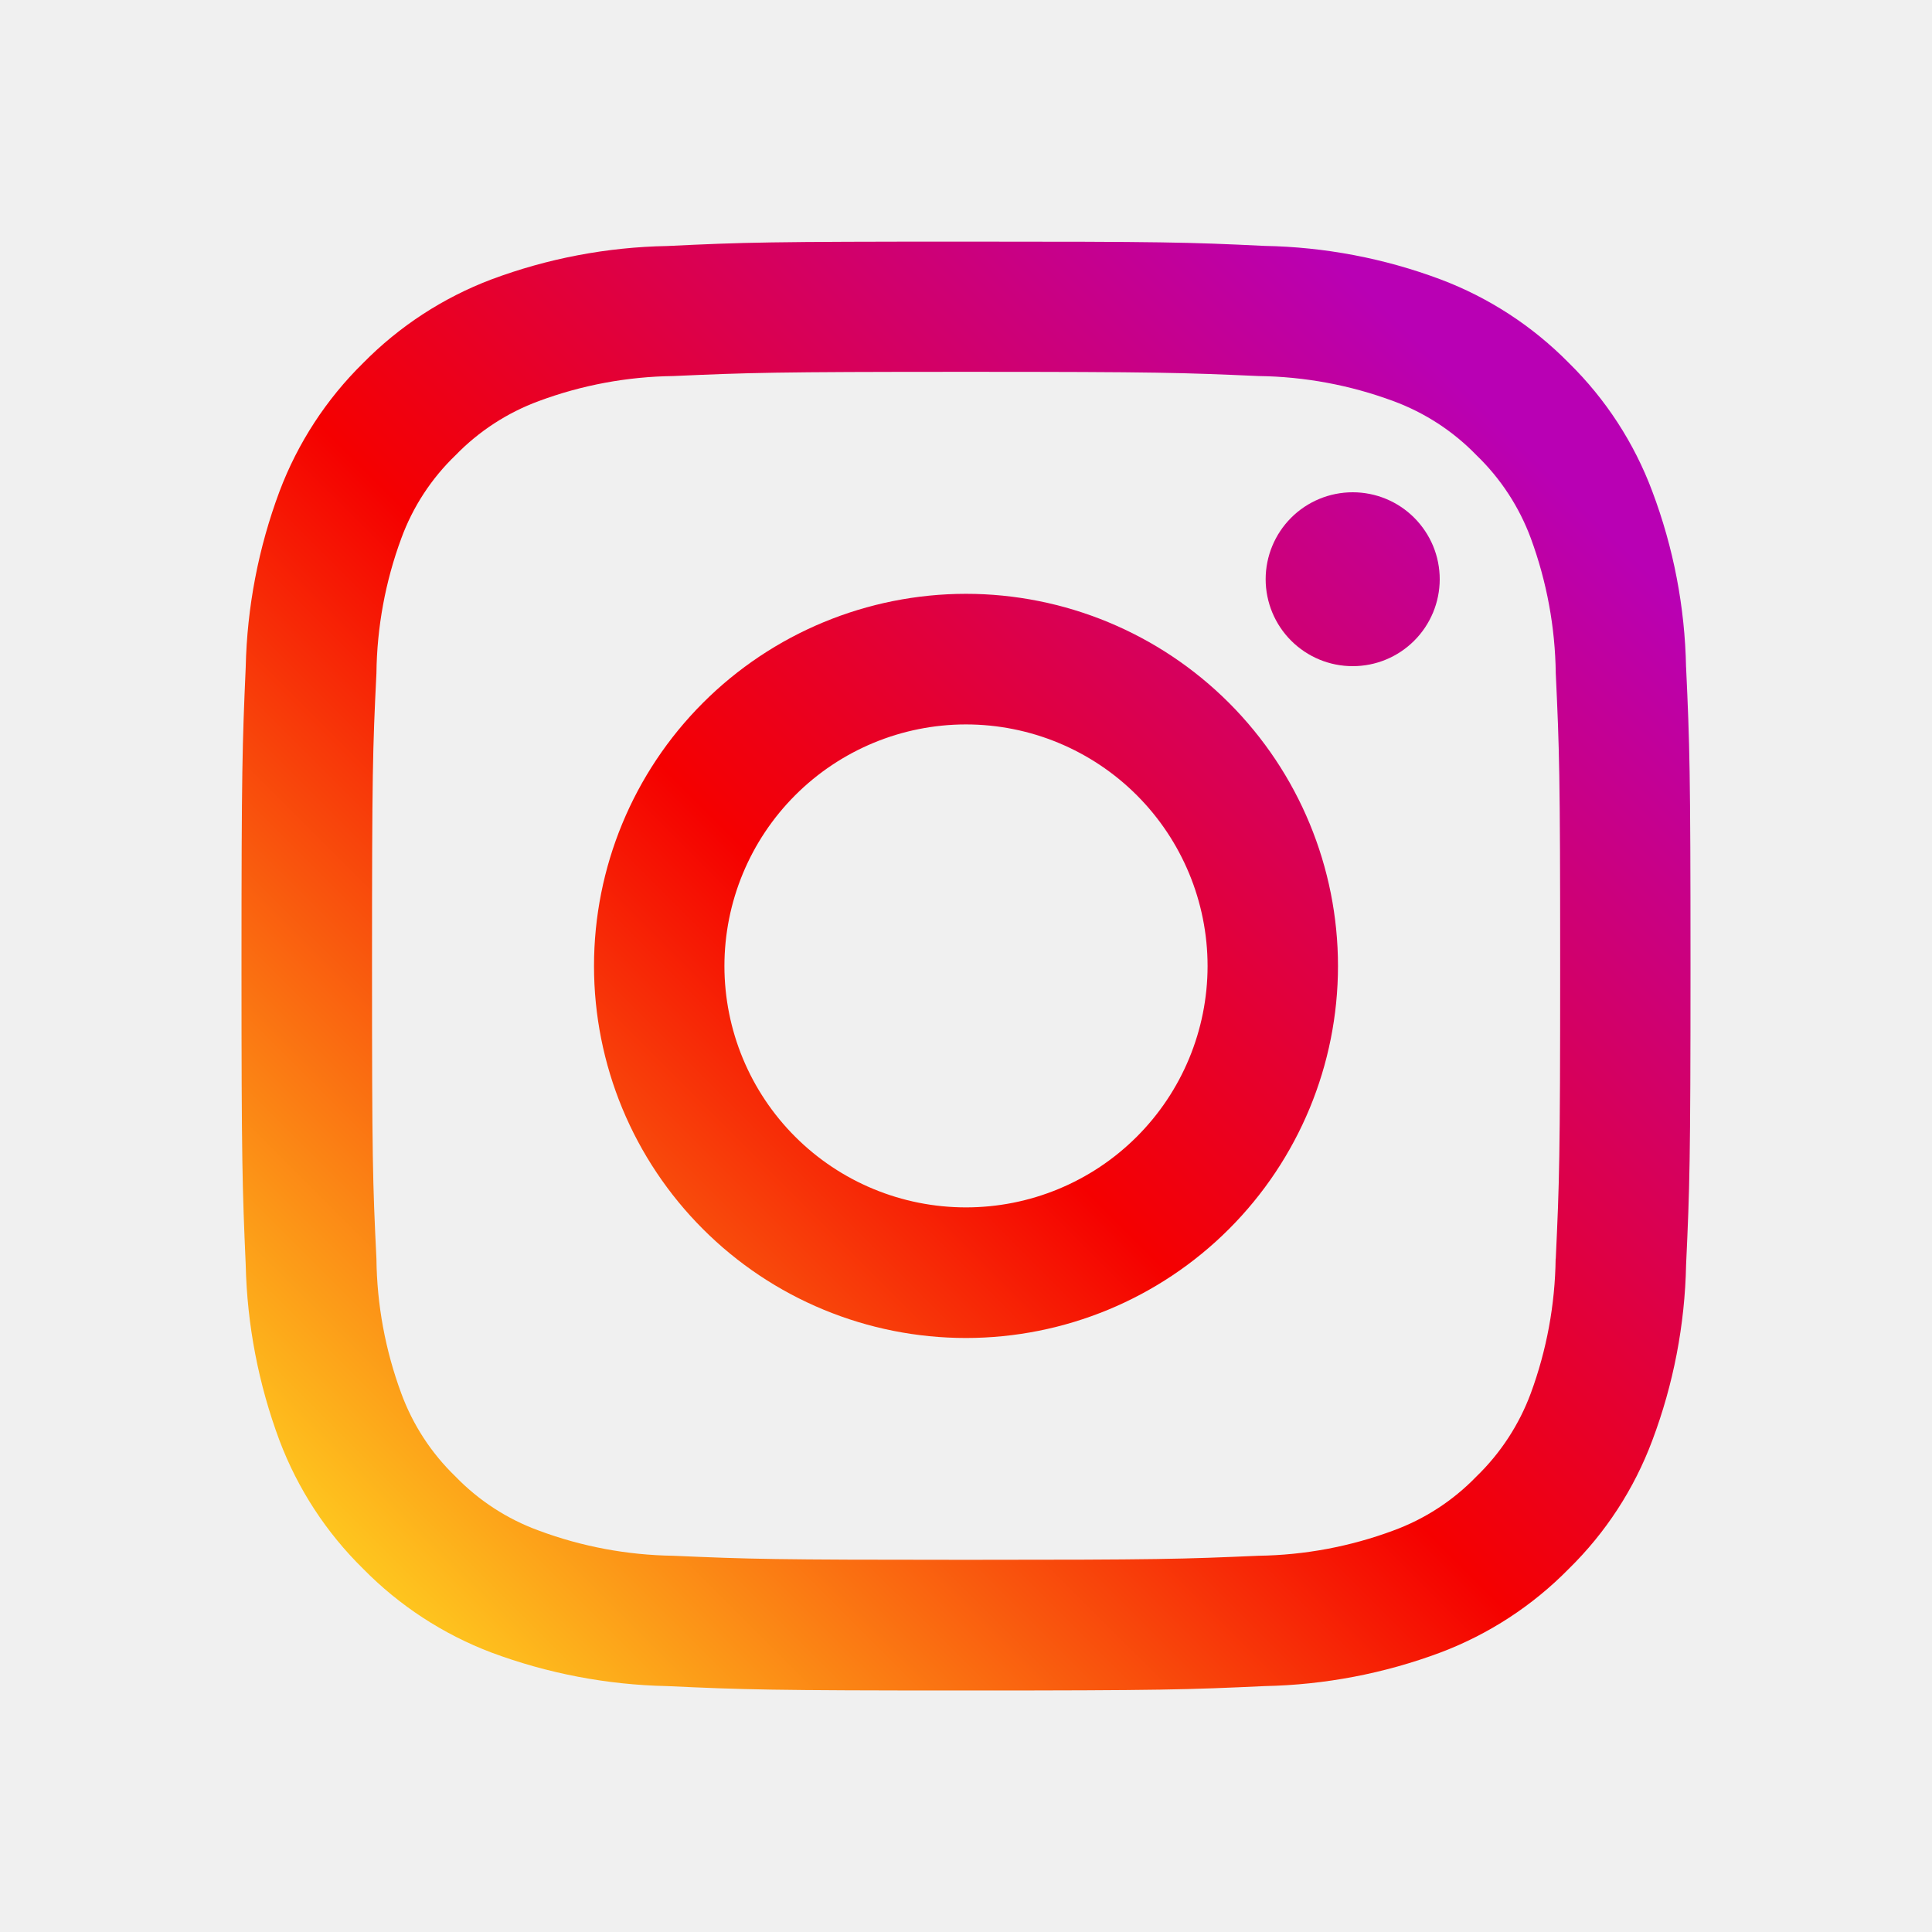
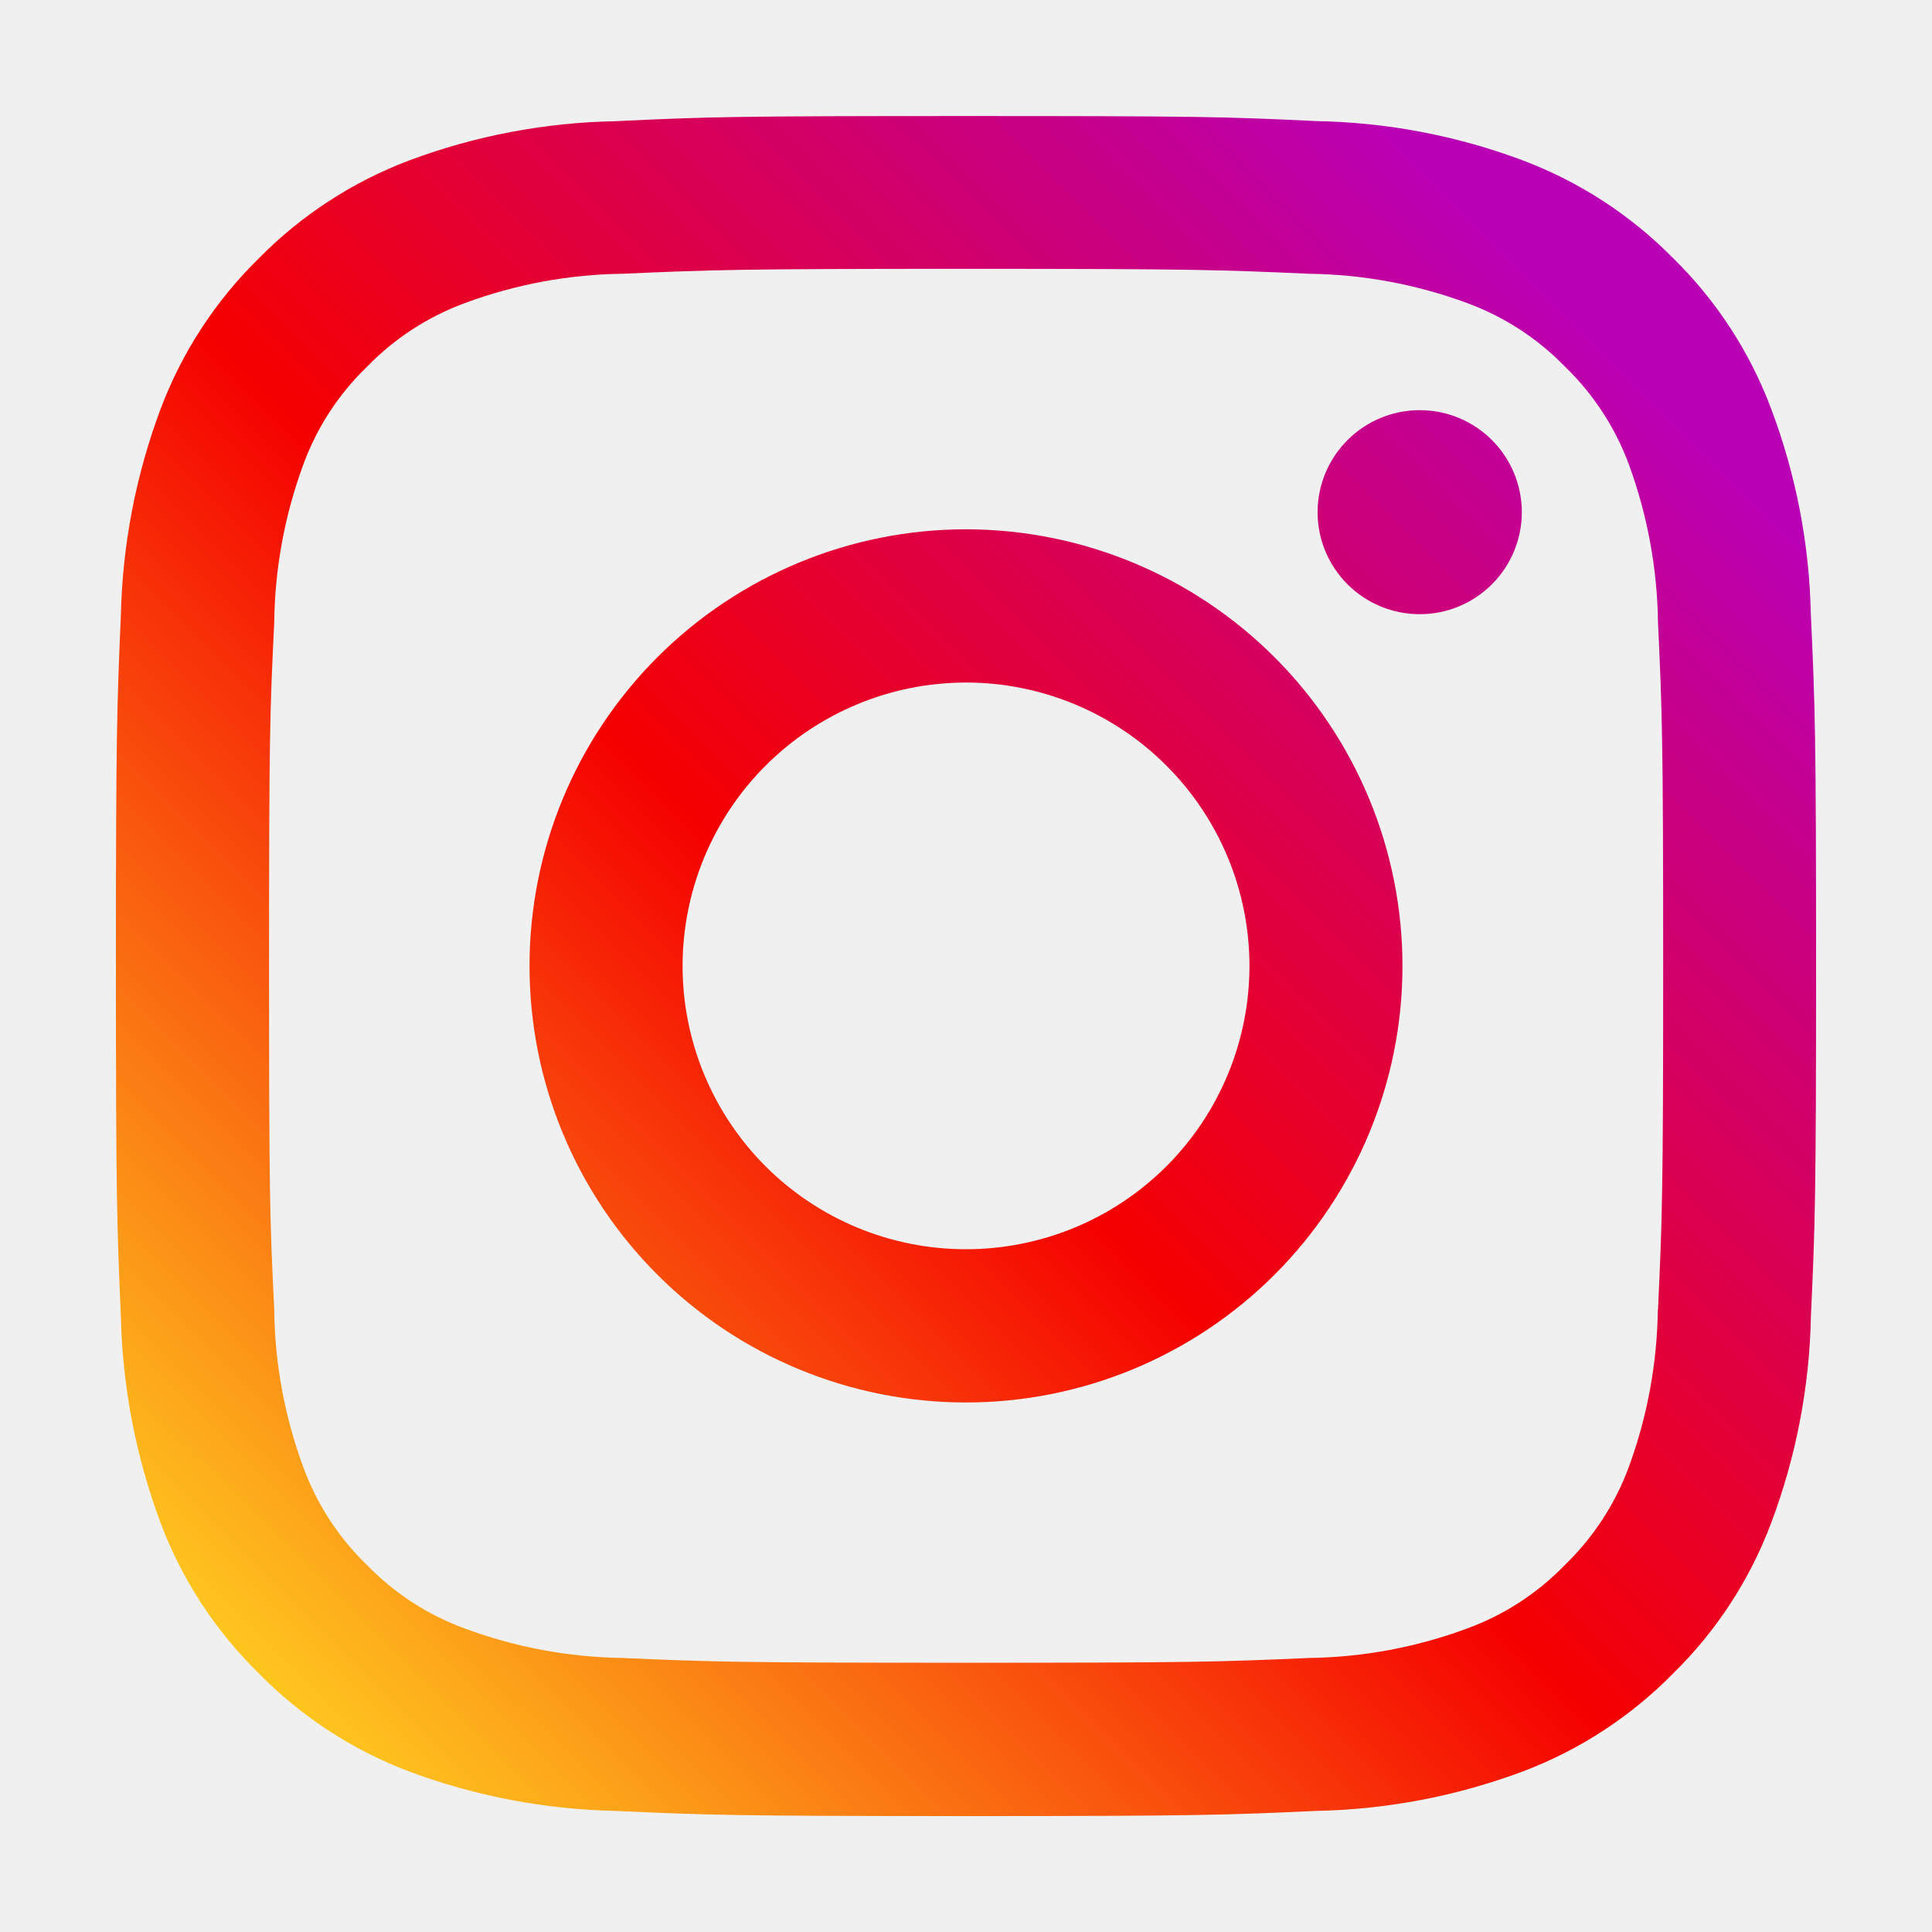
<svg xmlns="http://www.w3.org/2000/svg" width="50" height="50" viewBox="0 0 50 50" fill="none">
-   <g clip-path="url(#clip0_1_6)">
-     <g clip-path="url(#clip1_1_6)">
-       <path d="M37.26 14.992C37.26 14.696 37.202 14.403 37.089 14.13C36.975 13.857 36.809 13.609 36.6 13.399C36.391 13.19 36.143 13.024 35.87 12.911C35.597 12.798 35.304 12.74 35.008 12.74C34.41 12.74 33.837 12.977 33.415 13.399C32.992 13.822 32.755 14.395 32.755 14.992C32.756 15.589 32.994 16.161 33.416 16.582C33.839 17.004 34.411 17.241 35.008 17.24C35.605 17.241 36.177 17.004 36.599 16.582C37.021 16.161 37.259 15.589 37.26 14.992Z" fill="url(#paint0_linear_1_6)" />
-       <path d="M40.26 32.575C40.245 33.764 40.028 34.941 39.617 36.057C39.315 36.871 38.834 37.608 38.21 38.211C37.607 38.835 36.871 39.314 36.057 39.611C34.941 40.026 33.762 40.246 32.571 40.263C30.595 40.349 30.009 40.368 24.996 40.368C19.983 40.368 19.398 40.349 17.421 40.263C16.233 40.246 15.056 40.026 13.943 39.611C13.128 39.314 12.391 38.836 11.788 38.212C11.163 37.61 10.683 36.873 10.384 36.058C9.972 34.943 9.754 33.766 9.742 32.577C9.645 30.6 9.628 30.006 9.628 25.002C9.628 19.998 9.645 19.399 9.742 17.423C9.755 16.233 9.972 15.054 10.384 13.937C10.682 13.121 11.162 12.385 11.788 11.783C12.392 11.16 13.129 10.68 13.943 10.38C15.057 9.966 16.234 9.747 17.423 9.732C19.4 9.645 19.99 9.623 24.998 9.623C30.007 9.623 30.596 9.645 32.574 9.732C33.764 9.747 34.943 9.966 36.059 10.38C36.873 10.68 37.609 11.159 38.213 11.783C38.838 12.386 39.319 13.122 39.62 13.937C40.03 15.054 40.248 16.233 40.263 17.423C40.355 19.399 40.377 19.989 40.377 25.002C40.377 30.014 40.355 30.598 40.263 32.577L40.26 32.575ZM43.635 17.269C43.606 15.713 43.31 14.173 42.761 12.716C42.293 11.463 41.556 10.329 40.601 9.392C39.664 8.44 38.532 7.702 37.282 7.231C35.825 6.685 34.285 6.392 32.728 6.364C30.73 6.267 30.092 6.253 24.998 6.253C19.903 6.253 19.265 6.27 17.266 6.367C15.71 6.395 14.171 6.688 12.713 7.233C11.466 7.706 10.335 8.443 9.399 9.394C8.445 10.331 7.706 11.465 7.234 12.716C6.689 14.174 6.393 15.713 6.359 17.269C6.272 19.268 6.25 19.907 6.25 25.002C6.25 30.097 6.272 30.73 6.359 32.731C6.394 34.286 6.69 35.825 7.234 37.282C7.706 38.532 8.445 39.665 9.399 40.601C10.334 41.553 11.465 42.292 12.713 42.766C14.171 43.31 15.71 43.604 17.266 43.636C19.265 43.728 19.907 43.75 24.998 43.75C30.088 43.75 30.73 43.728 32.728 43.636C34.284 43.605 35.824 43.311 37.281 42.766C38.532 42.293 39.664 41.555 40.6 40.601C41.555 39.666 42.292 38.533 42.76 37.282C43.309 35.826 43.605 34.287 43.636 32.731C43.728 30.732 43.75 30.094 43.75 25.004C43.75 19.914 43.728 19.27 43.636 17.271L43.635 17.269Z" fill="url(#paint1_linear_1_6)" />
-       <path d="M24.998 31.247C23.341 31.247 21.752 30.59 20.58 29.419C19.408 28.248 18.749 26.659 18.748 25.002C18.748 23.345 19.407 21.755 20.578 20.582C21.75 19.409 23.34 18.749 24.998 18.748C26.656 18.748 28.247 19.407 29.42 20.58C30.593 21.753 31.252 23.344 31.252 25.002C31.251 26.66 30.591 28.249 29.418 29.42C28.245 30.591 26.655 31.248 24.998 31.247ZM24.998 15.368C22.444 15.37 19.995 16.385 18.19 18.192C16.385 19.998 15.372 22.448 15.373 25.002C15.373 26.266 15.622 27.517 16.105 28.685C16.589 29.853 17.298 30.914 18.192 31.808C19.085 32.702 20.146 33.411 21.314 33.894C22.482 34.378 23.734 34.627 24.998 34.627C27.551 34.627 30 33.613 31.805 31.808C33.611 30.003 34.626 27.555 34.627 25.002C34.627 22.447 33.613 19.998 31.807 18.191C30.001 16.385 27.552 15.369 24.998 15.368Z" fill="url(#paint2_linear_1_6)" />
+   <mask id="mask0_1_3" style="mask-type:luminance" maskUnits="userSpaceOnUse" x="0" y="0" width="50" height="50">
+     <path d="M50 0H0V50H50V0Z" fill="white" />
+   </mask>
+   <g mask="url(#mask0_1_3)">
+     <mask id="mask1_1_3" style="mask-type:luminance" maskUnits="userSpaceOnUse" x="3" y="3" width="44" height="44">
+       <path d="M47 3H3V47H47V3Z" fill="white" />
+     </mask>
+     <g mask="url(#mask1_1_3)">
+       <path d="M39.385 13.257C39.385 12.91 39.316 12.567 39.184 12.246C39.051 11.925 38.856 11.634 38.611 11.389C38.366 11.143 38.075 10.948 37.754 10.816C37.433 10.683 37.09 10.615 36.743 10.615C36.042 10.615 35.369 10.893 34.874 11.389C34.378 11.884 34.099 12.556 34.099 13.257C34.1 13.958 34.379 14.629 34.875 15.123C35.371 15.618 36.042 15.896 36.743 15.895C37.443 15.896 38.114 15.618 38.61 15.123C39.105 14.628 39.384 13.957 39.385 13.257Z" fill="url(#paint0_linear_1_3)" />
+       <path d="M42.905 33.888C42.887 35.283 42.632 36.664 42.151 37.973C41.797 38.929 41.232 39.793 40.499 40.501C39.792 41.233 38.929 41.794 37.973 42.144C36.664 42.63 35.281 42.889 33.884 42.908C31.565 43.01 30.877 43.032 24.995 43.032C19.114 43.032 18.427 43.01 16.107 42.908C14.713 42.888 13.333 42.63 12.026 42.144C11.07 41.795 10.206 41.234 9.498 40.502C8.764 39.796 8.201 38.931 7.851 37.975C7.367 36.666 7.111 35.285 7.097 33.89C6.983 31.571 6.963 30.873 6.963 25.002C6.963 19.131 6.983 18.429 7.097 16.11C7.112 14.713 7.368 13.329 7.851 12.019C8.201 11.062 8.764 10.198 9.498 9.491C10.207 8.76 11.071 8.198 12.026 7.845C13.334 7.36 14.715 7.103 16.11 7.085C18.429 6.983 19.121 6.957 24.998 6.957C30.875 6.957 31.566 6.983 33.886 7.085C35.283 7.103 36.666 7.36 37.975 7.845C38.931 8.198 39.795 8.76 40.504 9.491C41.237 10.199 41.801 11.063 42.155 12.019C42.635 13.33 42.891 14.713 42.909 16.11C43.017 18.429 43.043 19.121 43.043 25.002C43.043 30.883 43.017 31.569 42.909 33.89L42.905 33.888ZM46.865 15.929C46.831 14.103 46.484 12.296 45.84 10.587C45.291 9.117 44.425 7.785 43.305 6.686C42.206 5.569 40.877 4.704 39.411 4.151C37.701 3.51 35.894 3.166 34.068 3.134C31.724 3.02 30.975 3.003 24.997 3.003C19.019 3.003 18.271 3.023 15.925 3.137C14.1 3.17 12.294 3.514 10.584 4.154C9.12 4.708 7.793 5.573 6.695 6.689C5.575 7.788 4.708 9.118 4.155 10.587C3.515 12.297 3.168 14.103 3.128 15.929C3.026 18.274 3 19.025 3 25.003C3 30.981 3.026 31.723 3.128 34.071C3.17 35.896 3.517 37.701 4.155 39.41C4.708 40.878 5.575 42.207 6.695 43.305C7.792 44.423 9.119 45.289 10.584 45.845C12.294 46.483 14.1 46.828 15.925 46.866C18.271 46.974 19.024 47 24.997 47C30.97 47 31.724 46.974 34.068 46.866C35.894 46.83 37.7 46.484 39.41 45.845C40.877 45.291 42.206 44.424 43.304 43.305C44.424 42.208 45.289 40.879 45.839 39.41C46.482 37.702 46.83 35.896 46.866 34.071C46.974 31.726 47 30.977 47 25.004C47 19.032 46.974 18.276 46.866 15.931L46.865 15.929Z" fill="url(#paint1_linear_1_3)" />
+       <path d="M24.997 32.33C23.053 32.33 21.189 31.559 19.814 30.185C18.439 28.811 17.666 26.947 17.665 25.003C17.665 23.058 18.437 21.192 19.812 19.816C21.187 18.44 23.052 17.666 24.997 17.664C26.944 17.664 28.81 18.437 30.186 19.814C31.563 21.19 32.336 23.056 32.336 25.003C32.334 26.948 31.56 28.812 30.184 30.186C28.807 31.56 26.942 32.331 24.997 32.33ZM24.997 13.698C22.001 13.7 19.128 14.892 17.01 17.012C14.892 19.132 13.703 22.006 13.704 25.002C13.704 26.485 13.996 27.954 14.564 29.324C15.131 30.694 15.963 31.939 17.012 32.988C18.06 34.037 19.305 34.869 20.675 35.436C22.046 36.004 23.514 36.296 24.997 36.296C27.993 36.296 30.866 35.106 32.985 32.989C35.104 30.87 36.295 27.998 36.296 25.002C36.296 22.005 35.106 19.131 32.987 17.011C30.868 14.891 27.994 13.7 24.997 13.698Z" fill="url(#paint2_linear_1_3)" />
    </g>
  </g>
  <defs>
-     <linearGradient id="paint0_linear_1_6" x1="6.595" y1="43.371" x2="40.62" y2="9.319" gradientUnits="userSpaceOnUse">
+     <linearGradient id="paint0_linear_1_3" x1="3.405" y1="46.555" x2="43.328" y2="6.601" gradientUnits="userSpaceOnUse">
      <stop stop-color="#FFD521" />
      <stop offset="0.05" stop-color="#FFD521" />
      <stop offset="0.501" stop-color="#F50000" />
      <stop offset="0.95" stop-color="#B900B4" />
      <stop offset="1" stop-color="#B900B4" />
    </linearGradient>
-     <linearGradient id="paint1_linear_1_6" x1="6.588" y1="43.413" x2="40.635" y2="9.325" gradientUnits="userSpaceOnUse">
+     <linearGradient id="paint1_linear_1_3" x1="3.396" y1="46.604" x2="43.345" y2="6.608" gradientUnits="userSpaceOnUse">
      <stop stop-color="#FFD521" />
      <stop offset="0.05" stop-color="#FFD521" />
      <stop offset="0.501" stop-color="#F50000" />
      <stop offset="0.95" stop-color="#B900B4" />
      <stop offset="1" stop-color="#B900B4" />
    </linearGradient>
-     <linearGradient id="paint2_linear_1_6" x1="6.593" y1="43.409" x2="40.662" y2="9.349" gradientUnits="userSpaceOnUse">
+     <linearGradient id="paint2_linear_1_3" x1="3.402" y1="46.6" x2="43.377" y2="6.636" gradientUnits="userSpaceOnUse">
      <stop stop-color="#FFD521" />
      <stop offset="0.05" stop-color="#FFD521" />
      <stop offset="0.501" stop-color="#F50000" />
      <stop offset="0.95" stop-color="#B900B4" />
      <stop offset="1" stop-color="#B900B4" />
    </linearGradient>
-     <clipPath id="clip0_1_6">
-       <rect width="50" height="50" fill="white" />
-     </clipPath>
-     <clipPath id="clip1_1_6">
-       <rect width="37.5" height="37.5" fill="white" transform="translate(6.25 6.25)" />
-     </clipPath>
  </defs>
</svg>
